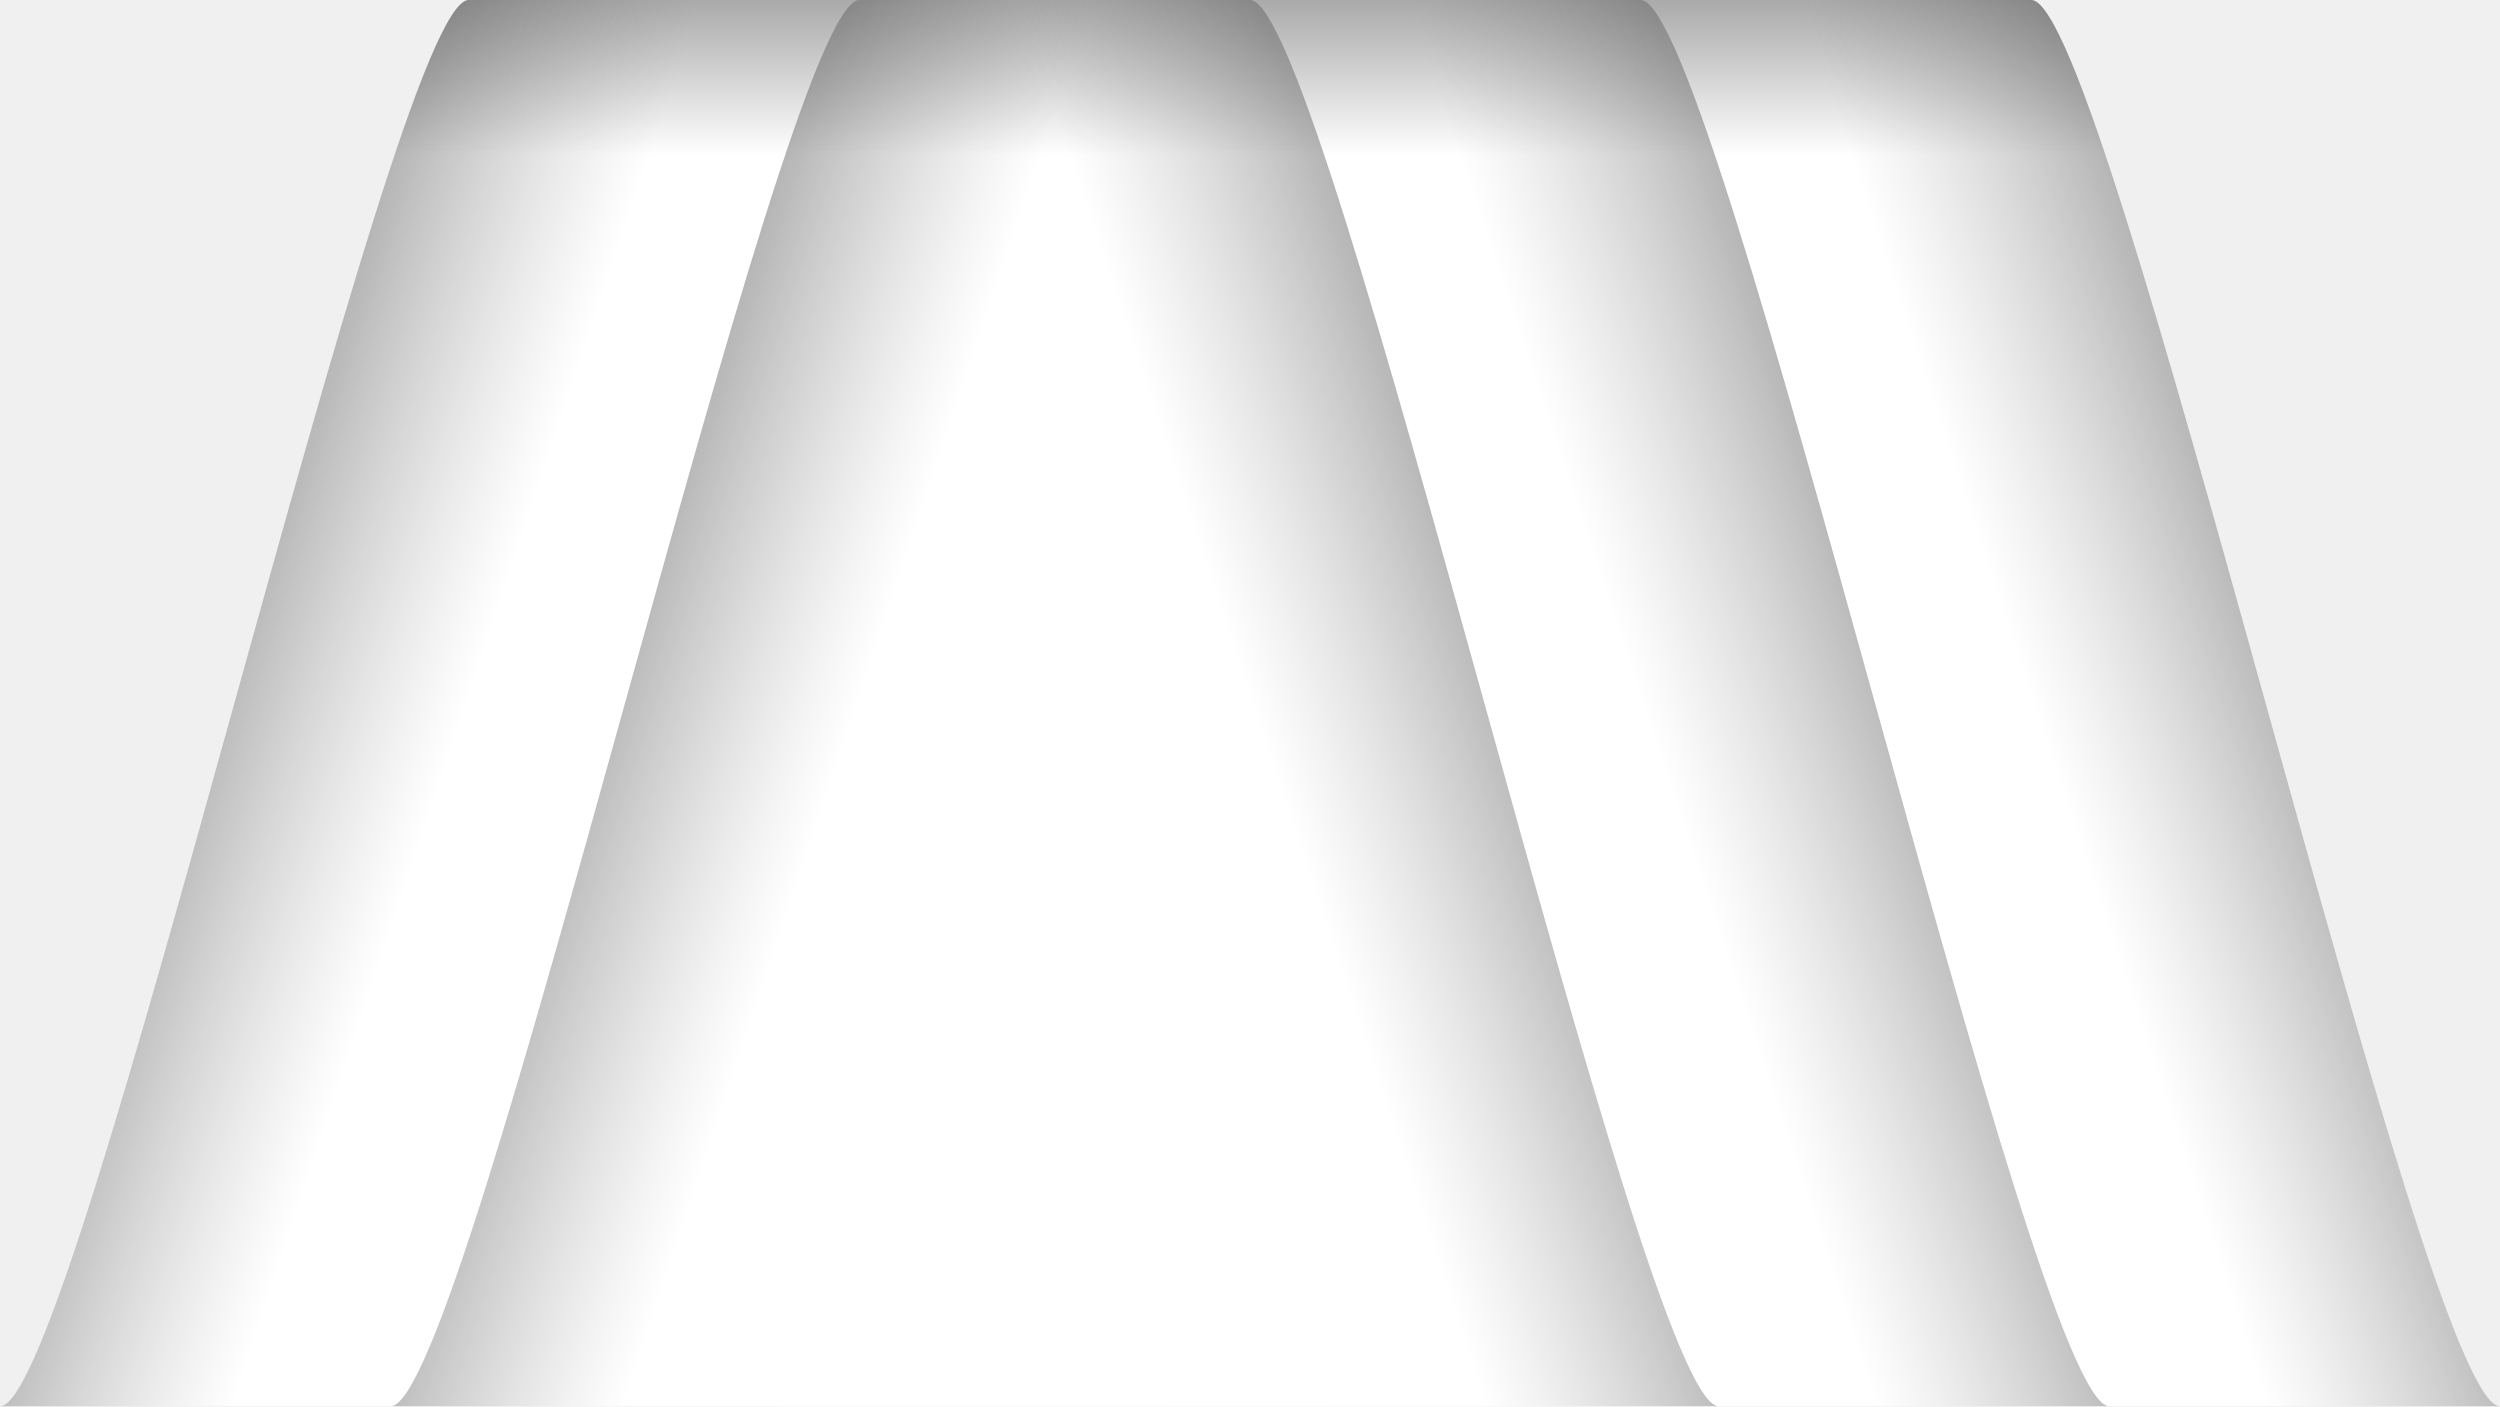
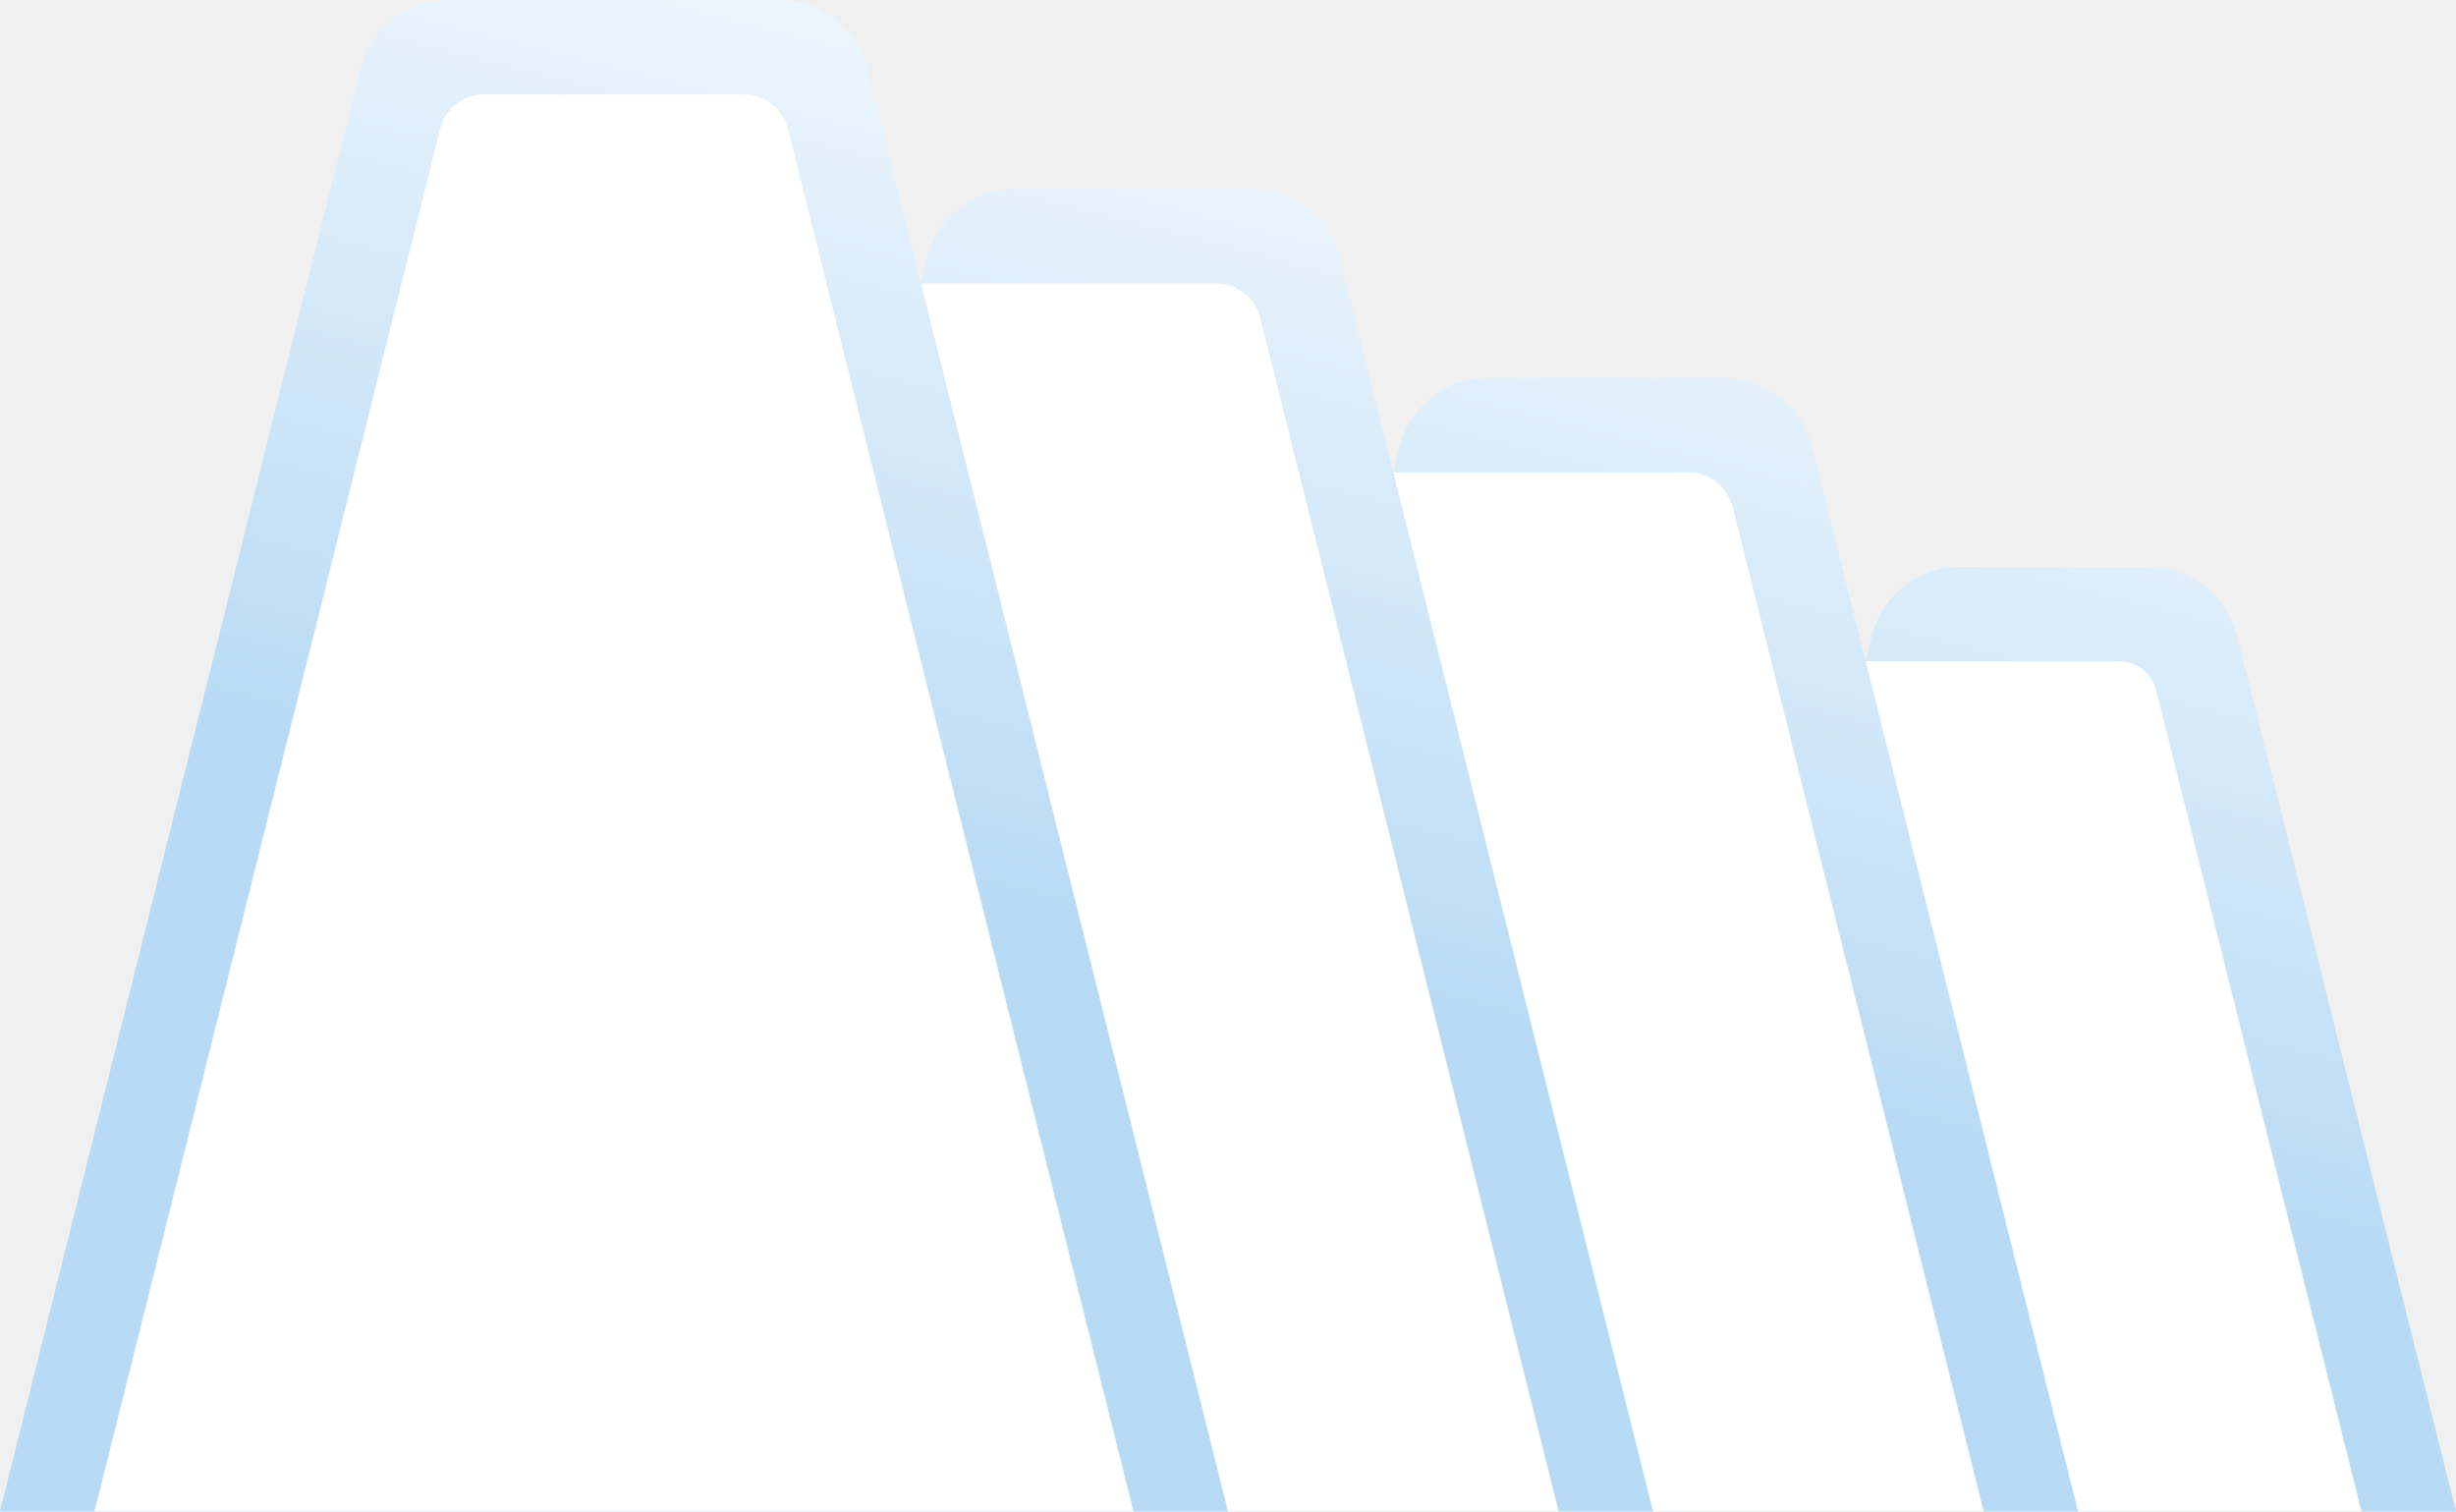
- <svg xmlns="http://www.w3.org/2000/svg" xmlns:xlink="http://www.w3.org/1999/xlink" width="45.156mm" height="25.4mm" viewBox="0 0 160 90" id="svg3488" version="1.1">
+ <svg xmlns="http://www.w3.org/2000/svg" xmlns:xlink="http://www.w3.org/1999/xlink" width="156" height="96" viewBox="0 0 146.25 90" id="svg3488" version="1.1">
  <defs id="defs3490">
    <linearGradient id="linearGradient4202-0">
      <stop id="stop4204-8" offset="0" style="stop-color:#9caab2;stop-opacity:1" />
      <stop style="stop-color:#dce5eb;stop-opacity:1" offset="0.222" id="stop4206-6" />
      <stop id="stop4208-8" offset="1" style="stop-color:#b7daf5;stop-opacity:1" />
    </linearGradient>
    <linearGradient id="linearGradient3833-3">
      <stop id="stop3835-5" offset="0" style="stop-color:#aaaaaa;stop-opacity:1" />
      <stop style="stop-color:#ffffff;stop-opacity:1" offset="0.222" id="stop4533" />
      <stop id="stop3837-2" offset="1" style="stop-color:#ffffff;stop-opacity:1;" />
    </linearGradient>
-     <linearGradient xlink:href="#linearGradient3833-3" id="linearGradient4351" gradientUnits="userSpaceOnUse" gradientTransform="translate(20,862.3622)" x1="65" y1="1.1368684e-013" x2="65" y2="45" />
-     <linearGradient xlink:href="#linearGradient3833-3" id="linearGradient3787" x1="60" y1="0" x2="60" y2="45" gradientUnits="userSpaceOnUse" />
-     <linearGradient xlink:href="#linearGradient3851-8" id="linearGradient3875" gradientUnits="userSpaceOnUse" x1="105" y1="30" x2="60" y2="45" gradientTransform="matrix(-1,0,0,1,115,862.3622)" />
    <linearGradient id="linearGradient3851-8">
      <stop style="stop-color:#000000;stop-opacity:1" offset="0" id="stop3853-9" />
      <stop id="stop4212-3" offset="0" style="stop-color:#000000;stop-opacity:1" />
      <stop id="stop3855-9" offset="0.8" style="stop-color:#808080;stop-opacity:0" />
      <stop style="stop-color:#808080;stop-opacity:0" offset="1" id="stop3857-2" />
    </linearGradient>
-     <linearGradient xlink:href="#linearGradient3851-8" id="linearGradient3879" gradientUnits="userSpaceOnUse" gradientTransform="translate(0,862.3622)" x1="105" y1="30" x2="60" y2="45" />
-     <linearGradient xlink:href="#linearGradient3851-8" id="linearGradient3791" gradientUnits="userSpaceOnUse" x1="110" y1="30" x2="65" y2="45" gradientTransform="translate(20,862.3622)" />
-     <linearGradient xlink:href="#linearGradient3833-3" id="linearGradient4541" gradientUnits="userSpaceOnUse" gradientTransform="translate(20,862.3622)" x1="65" y1="1.1368684e-013" x2="65" y2="45" />
-     <linearGradient xlink:href="#linearGradient3833-3" id="linearGradient4551" gradientUnits="userSpaceOnUse" gradientTransform="translate(20,862.3622)" x1="65" y1="1.1368684e-013" x2="65" y2="45" />
-     <linearGradient xlink:href="#linearGradient3851-8" id="linearGradient5164" gradientUnits="userSpaceOnUse" gradientTransform="translate(20,862.3622)" x1="110" y1="30" x2="65" y2="45" />
-     <linearGradient xlink:href="#linearGradient3851-8" id="linearGradient5166" gradientUnits="userSpaceOnUse" gradientTransform="translate(20,862.3622)" x1="110" y1="30" x2="65" y2="45" />
+     <linearGradient xlink:href="#linearGradient4202" id="linearGradient25" gradientUnits="userSpaceOnUse" gradientTransform="matrix(0.9473683,0,0,0.9473683,514.5536,227.4411)" x1="30" y1="902.362" x2="47.5" y2="832.675" />
+     <linearGradient id="linearGradient4202">
+       <stop id="stop4204" offset="0" style="stop-color:#b7daf5;stop-opacity:1;" />
+       <stop style="stop-color:#ffffff;stop-opacity:1" offset="1" id="stop4206" />
+     </linearGradient>
  </defs>
  <g id="layer1" transform="translate(-531.4286,-1038.791)">
-     <g style="display:inline" transform="translate(566.4286,176.4286)" id="g4545">
-       <path id="path4547" d="m 40,952.362 c 5,0 25,-90 30,-90 l 25,0 c 5,0 25,90 30,90" style="fill:url(#linearGradient4551);fill-opacity:1;stroke:none" />
-       <path style="fill:url(#linearGradient5164);fill-opacity:1;stroke:none" d="m 40,952.362 c 5,0 25,-90 30,-90 l 25,0 c 5,0 25,90 30,90" id="path4549" />
-     </g>
-     <g style="display:inline" id="g4535" transform="translate(541.4286,176.4286)">
-       <path style="fill:url(#linearGradient4541);fill-opacity:1;stroke:none" d="m 40,952.362 c 5,0 25,-90 30,-90 l 25,0 c 5,0 25,90 30,90" id="path4537" />
-       <path id="path4539" d="m 40,952.362 c 5,0 25,-90 30,-90 l 25,0 c 5,0 25,90 30,90" style="fill:url(#linearGradient5166);fill-opacity:1;stroke:none" />
-     </g>
-     <g transform="matrix(-1,0,0,1,656.4286,176.4286)" style="display:inline" id="g4223">
-       <path id="path3865" d="m 40,952.362 c 5,0 25,-90 30,-90 l 25,0 c 5,0 25,90 30,90" style="fill:url(#linearGradient4351);fill-opacity:1;stroke:none" />
-       <path style="fill:url(#linearGradient3791);fill-opacity:1;stroke:none" d="m 40,952.362 c 5,0 25,-90 30,-90 l 25,0 c 5,0 25,90 30,90" id="path3789" />
-     </g>
-     <g transform="translate(541.4286,176.4286)" style="display:inline" id="g4214">
-       <path transform="translate(0,862.3622)" id="path3003" d="m 15,90 c 5,0 25,-90 30,-90 5,0 20,0 25,0 5,0 25,90 30,90" style="fill:url(#linearGradient3787);fill-opacity:1.0;stroke:none" />
-       <path id="path3873" d="m 100,952.362 c -5,0 -25,-90 -30,-90 -5,0 -20,0 -25,0 -5,0 -25,90 -30,90" style="fill:url(#linearGradient3875);fill-opacity:1;stroke:none" />
-       <path style="fill:url(#linearGradient3879);fill-opacity:1;stroke:none" d="m 15,952.362 c 5,0 25,-90 30,-90 5,0 20,0 25,0 5,0 25,90 30,90" id="path3877" />
-     </g>
+     <path id="path16" style="display:inline;fill:url(#linearGradient25);fill-opacity:1;stroke:none;stroke-width:0.947" d="m 558.143,1038.791 a 5.403,5.403 0 0 0 -5.238,4.092 l -21.477,85.908 h 36.562 109.688 l -13.039,-52.158 a 5.403,5.403 0 0 0 -5.242,-4.092 h -11.25 a 5.403,5.403 0 0 0 -5.242,4.092 l -0.383,1.533 -3.196,-12.783 a 5.403,5.403 0 0 0 -5.242,-4.092 h -14.063 a 5.403,5.403 0 0 0 -5.242,4.092 l -0.383,1.533 -3.196,-12.783 a 5.403,5.403 0 0 0 -5.242,-4.092 h -14.062 a 5.403,5.403 0 0 0 -5.242,4.092 l -0.383,1.533 -3.196,-12.783 a 5.403,5.403 0 0 0 -5.238,-4.092 z" />
+     <path id="rect7" style="display:inline;fill:#ffffff;stroke-width:1.406" d="m 586.272,1055.666 18.281,73.125 h 19.688 l -17.769,-71.079 a 2.702,2.702 0 0 0 -2.622,-2.046 z m 28.125,11.25 15.469,61.875 h 19.688 l -14.957,-59.829 a 2.702,2.702 0 0 0 -2.622,-2.046 z m 28.125,11.25 12.656,50.625 h 16.875 l -12.231,-48.919 a 2.251,2.251 0 0 0 -2.184,-1.706 z" />
+     <path id="rect7-5" style="display:inline;fill:#ffffff;stroke-width:1.406" d="m 560.257,1044.416 c -1.24,-3e-4 -2.321,0.844 -2.622,2.047 l -5.623,22.494 c -4.8e-4,0 -0.001,0 -0.002,0.01 l -12.144,48.578 -2.812,11.25 h 61.875 l -17.769,-71.08 c -6e-4,0 -10e-4,-0.01 -0.002,-0.01 l -2.811,-11.239 c -0.301,-1.203 -1.382,-2.047 -2.622,-2.047 z" />
  </g>
</svg>
